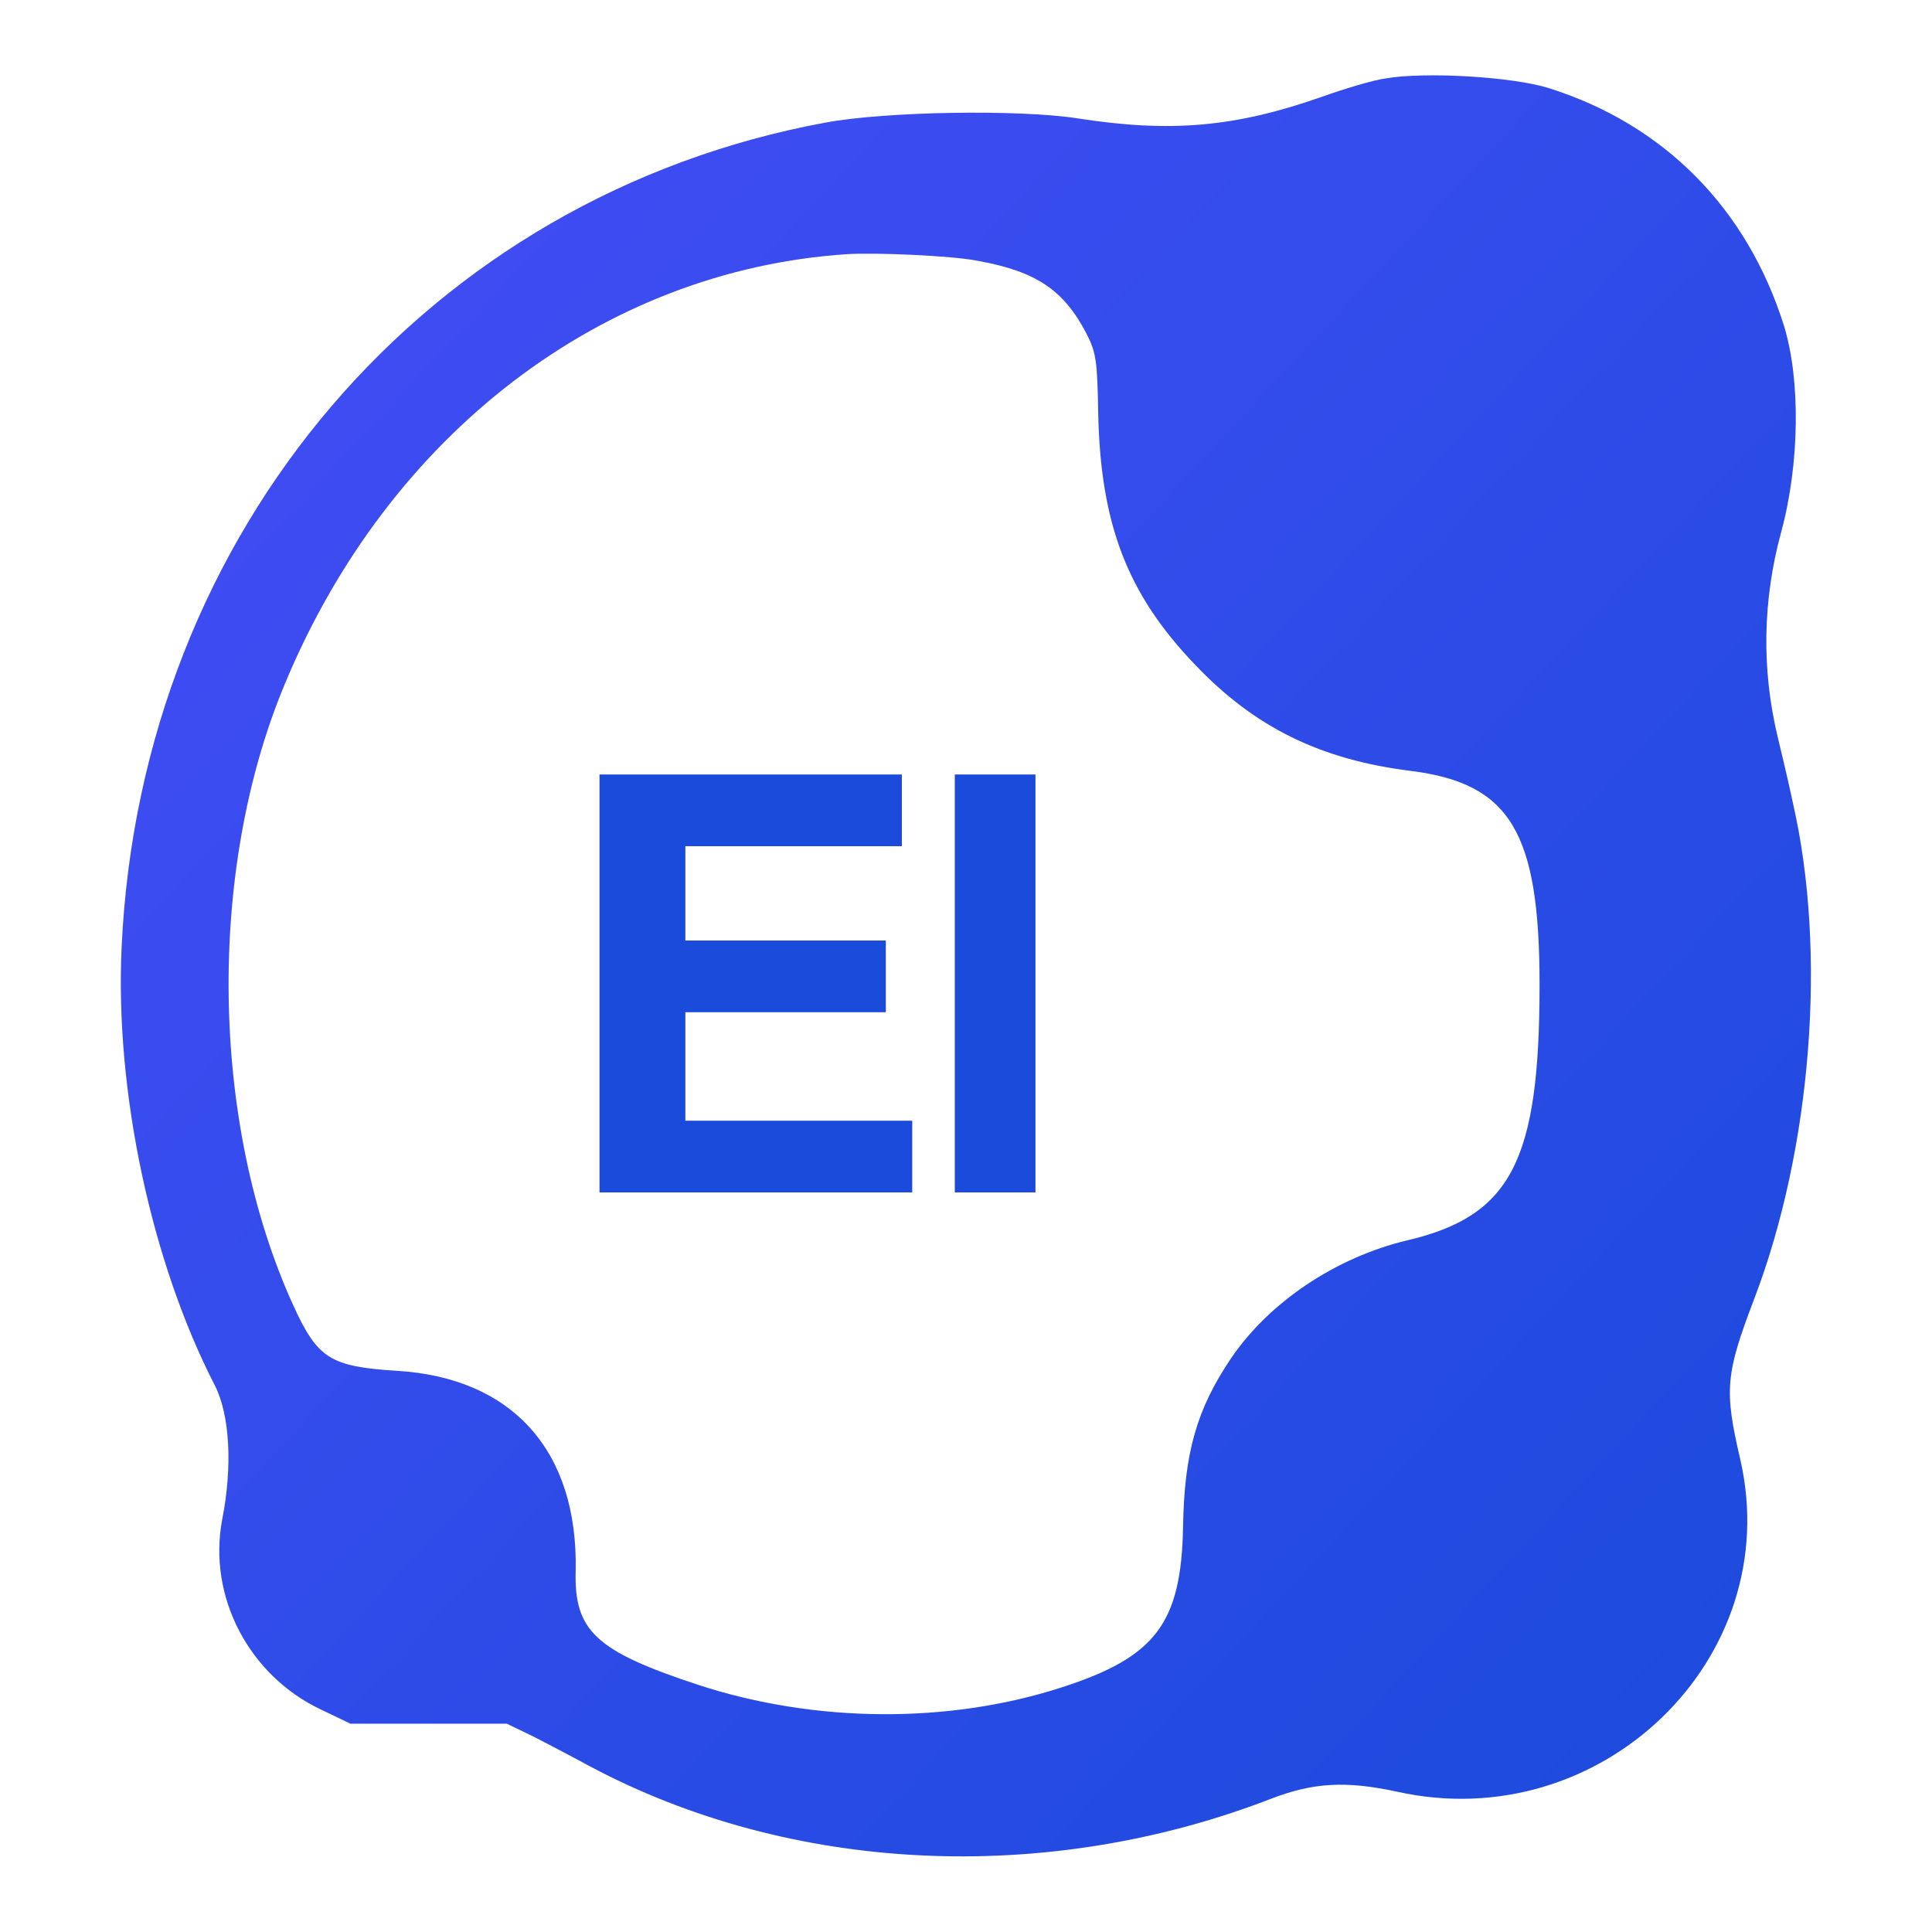
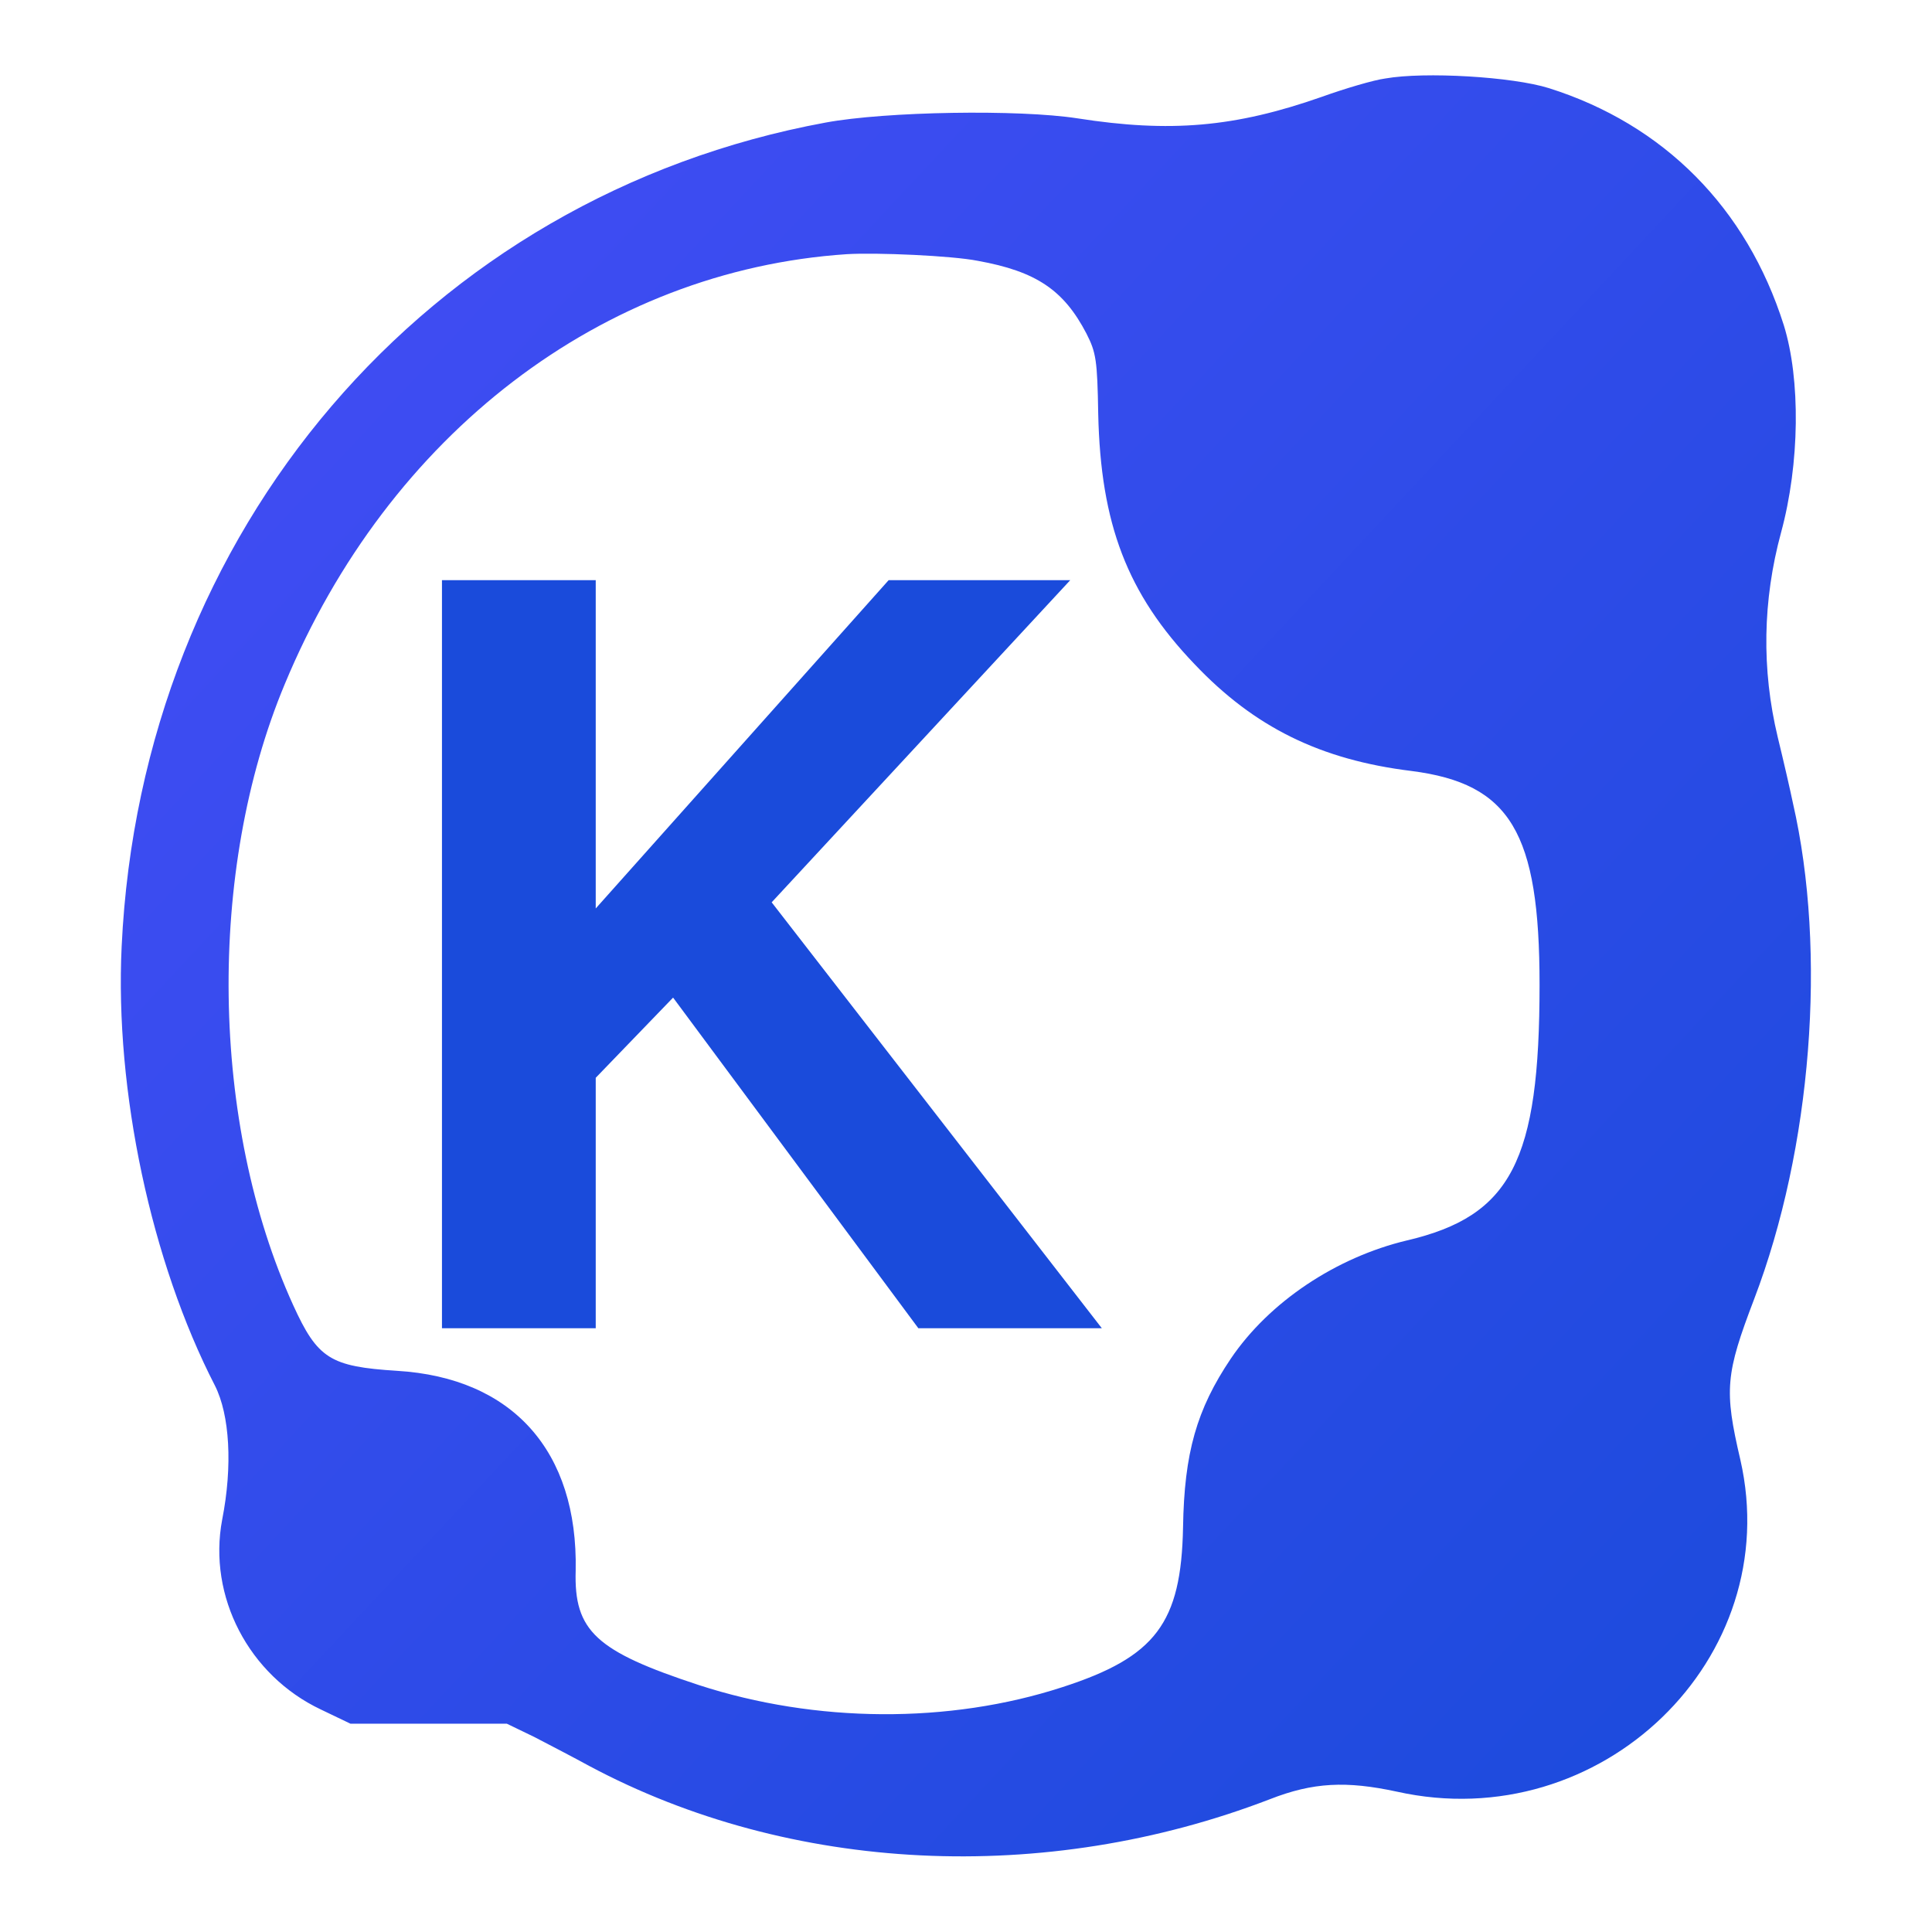
<svg xmlns="http://www.w3.org/2000/svg" viewBox="0 0 64 64" role="img" aria-label="Kestrel">
  <defs>
    <linearGradient id="g" x1="0" y1="0" x2="1" y2="1">
      <stop offset="0" stop-color="#454CF7" />
      <stop offset="1" stop-color="#1A4BDB" />
    </linearGradient>
  </defs>
  <rect width="64" height="64" fill="#FFFFFF" />
  <path fill-rule="evenodd" fill="url(#g)" d="M 45.89,2.60 C 45.51,2.65 44.56,2.93 43.78,3.21 C 40.90,4.22 38.76,4.40 35.69,3.92 C 33.75,3.62 29.35,3.69 27.35,4.06 C 14.16,6.49 4.68,17.57 4.03,31.35 C 3.80,36.14 5.01,41.80 7.12,45.90 C 7.61,46.87 7.71,48.56 7.36,50.34 C 6.88,52.88 8.24,55.50 10.63,56.63 L 11.61,57.10 L 14.20,57.10 L 16.79,57.10 L 17.70,57.54 C 18.20,57.80 19.01,58.22 19.52,58.50 C 26.19,62.06 34.61,62.47 42.07,59.60 C 43.50,59.04 44.60,58.99 46.27,59.35 C 53.03,60.86 59.16,54.94 57.65,48.35 C 57.11,46.04 57.16,45.52 58.11,43.03 C 60.01,38.05 60.53,31.55 59.39,26.59 C 59.31,26.20 59.09,25.24 58.89,24.42 C 58.35,22.17 58.39,19.89 59.00,17.64 C 59.62,15.36 59.65,12.57 59.09,10.77 C 57.86,6.88 55.11,4.12 51.31,2.92 C 50.10,2.54 47.19,2.37 45.89,2.60 M 32.39,8.64 C 34.33,8.99 35.24,9.61 35.99,11.05 C 36.31,11.68 36.35,11.93 36.38,13.71 C 36.46,17.36 37.34,19.67 39.57,22.00 C 41.55,24.09 43.74,25.17 46.76,25.54 C 50.03,25.96 51.00,27.57 51.00,32.62 C 51.00,38.46 50.06,40.28 46.61,41.09 C 44.26,41.65 42.04,43.13 40.77,45.01 C 39.64,46.69 39.23,48.13 39.19,50.59 C 39.13,53.77 38.28,54.89 35.19,55.89 C 31.44,57.11 27.02,57.08 23.15,55.82 C 19.74,54.70 19.01,54.03 19.07,52.03 C 19.15,48.07 16.98,45.64 13.15,45.41 C 10.94,45.27 10.52,45.01 9.71,43.23 C 6.97,37.21 6.85,28.85 9.43,22.67 C 12.87,14.38 19.96,8.96 28.05,8.42 C 29.03,8.36 31.54,8.47 32.39,8.64" />
-   <text x="27" y="39.5" text-anchor="middle" font-family="Helvetica, Arial, sans-serif" font-size="19" font-weight="700" fill="#1A4BDB" letter-spacing="-0.5">El</text>
+   <text x="24.4" y="44" text-anchor="middle" font-family="Helvetica, Arial, sans-serif" font-size="34" font-weight="700" fill="#1A4BDB">K</text>
</svg>
